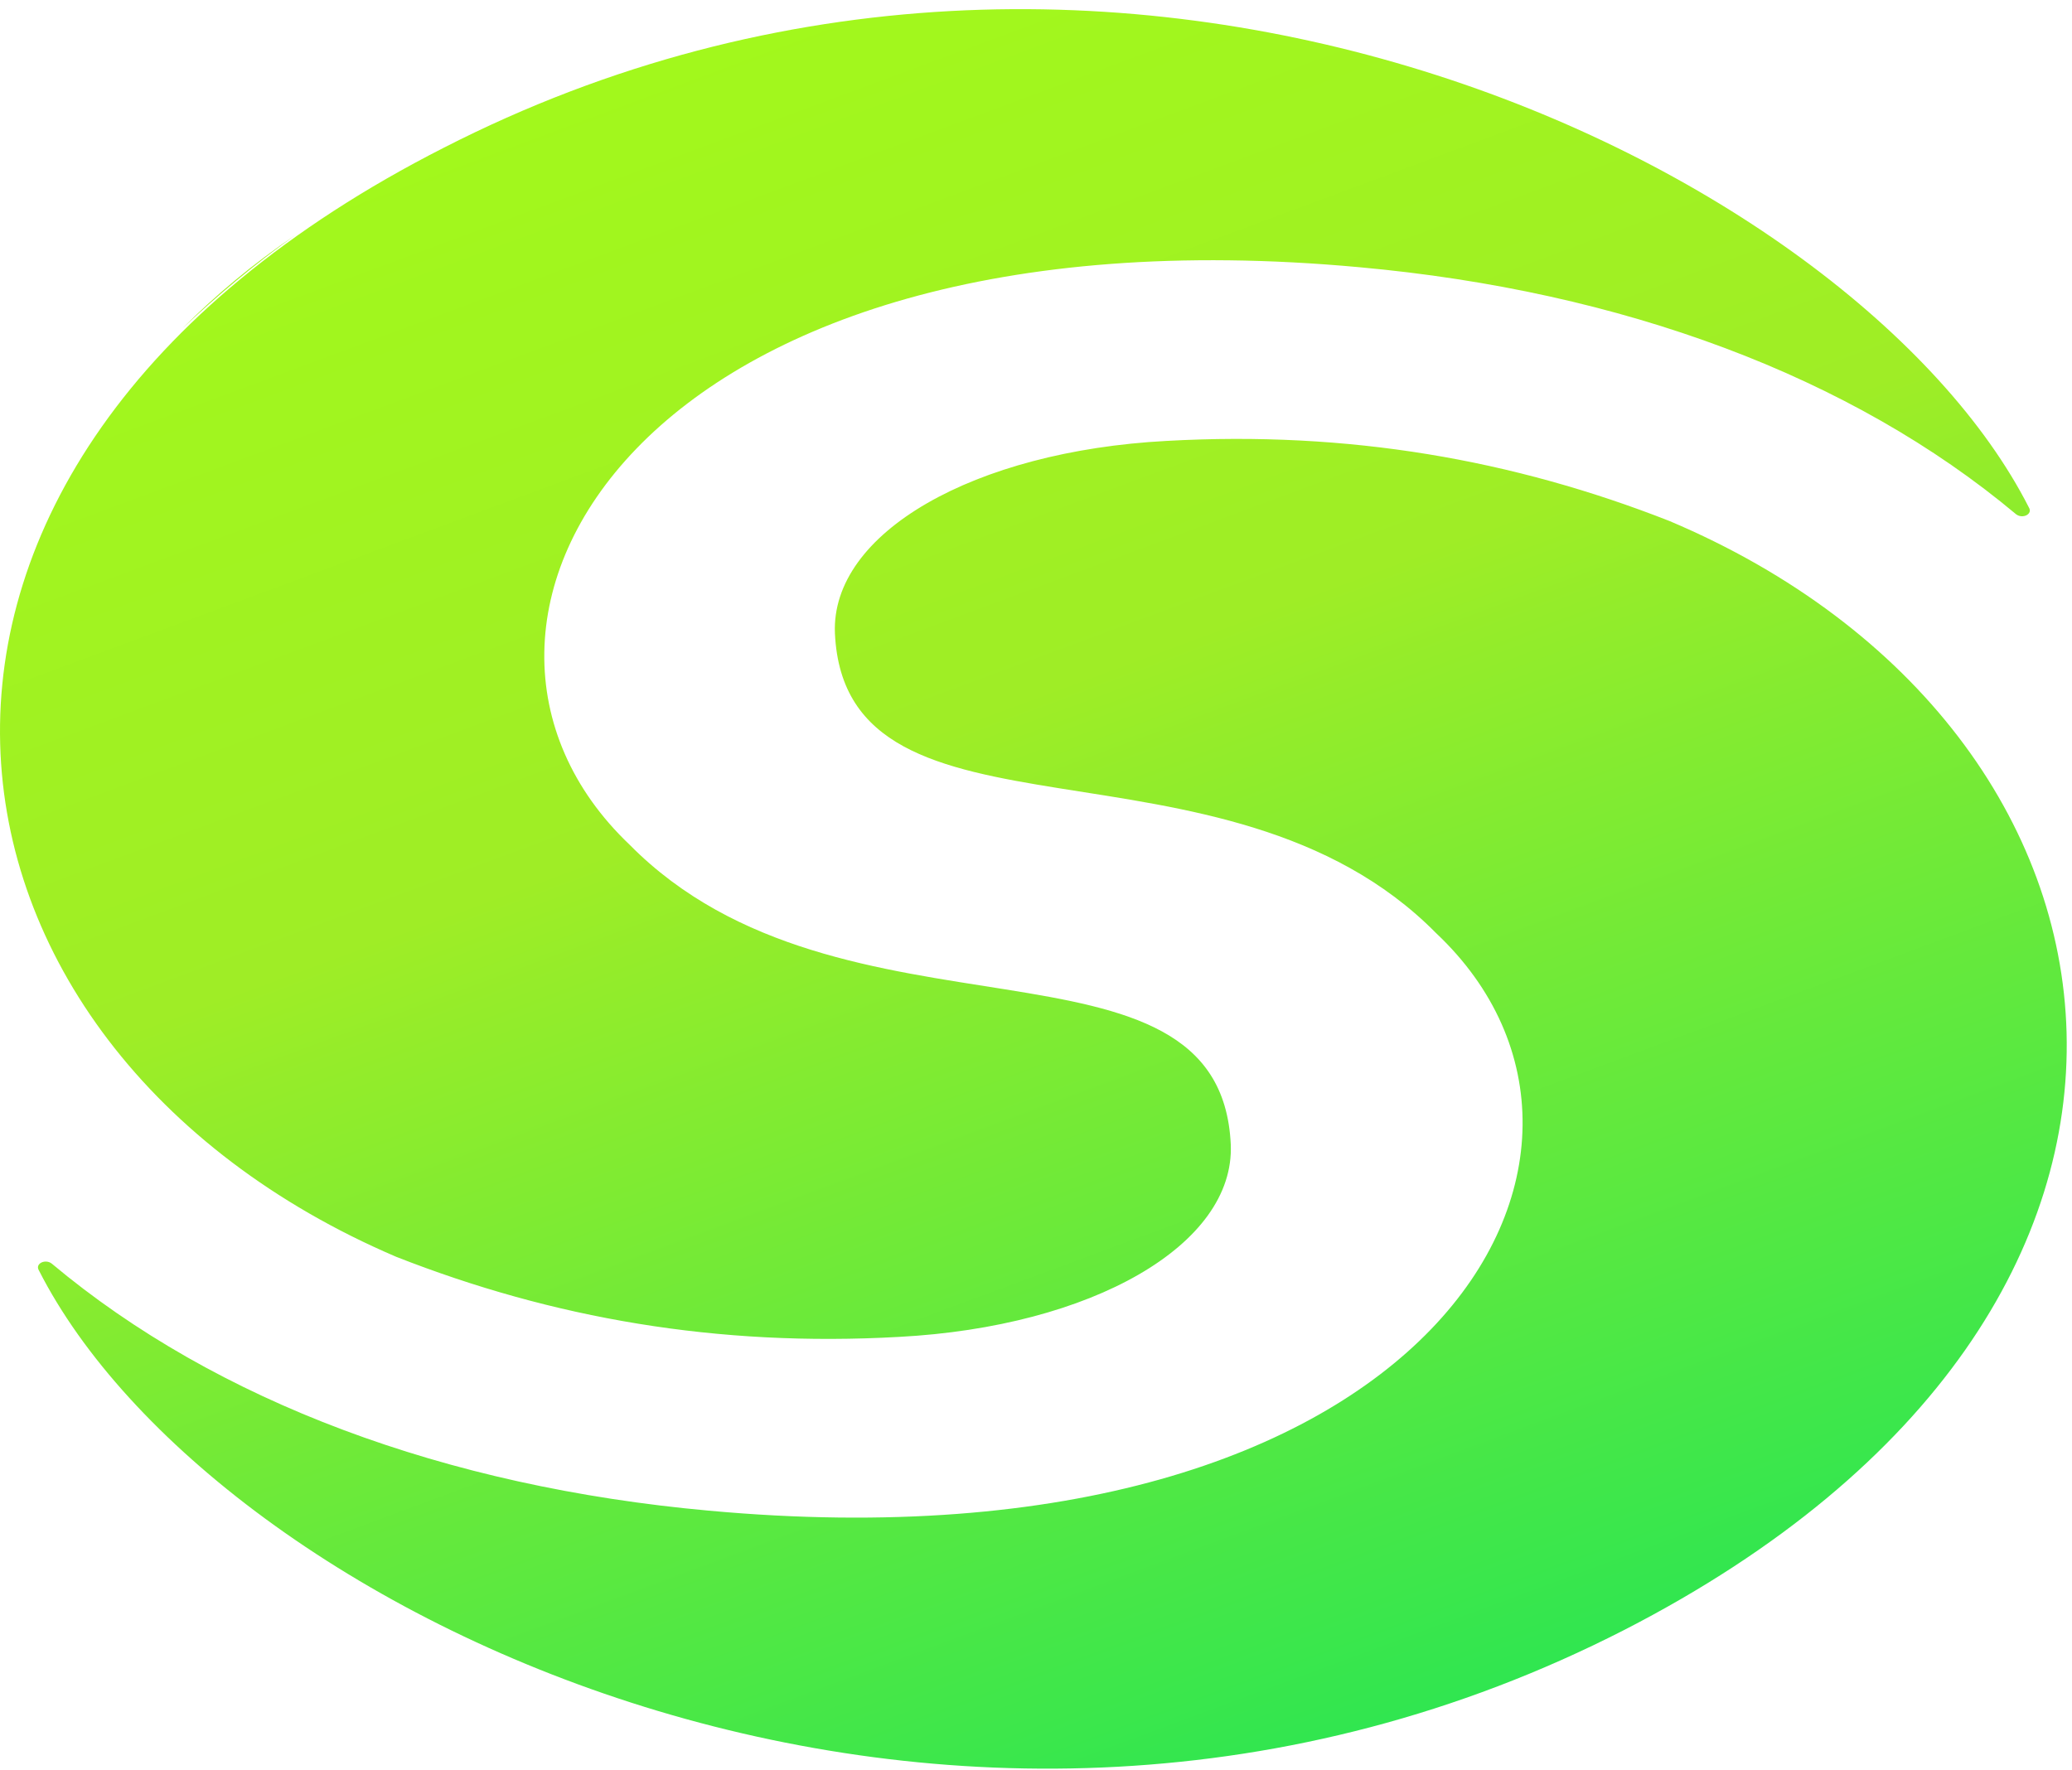
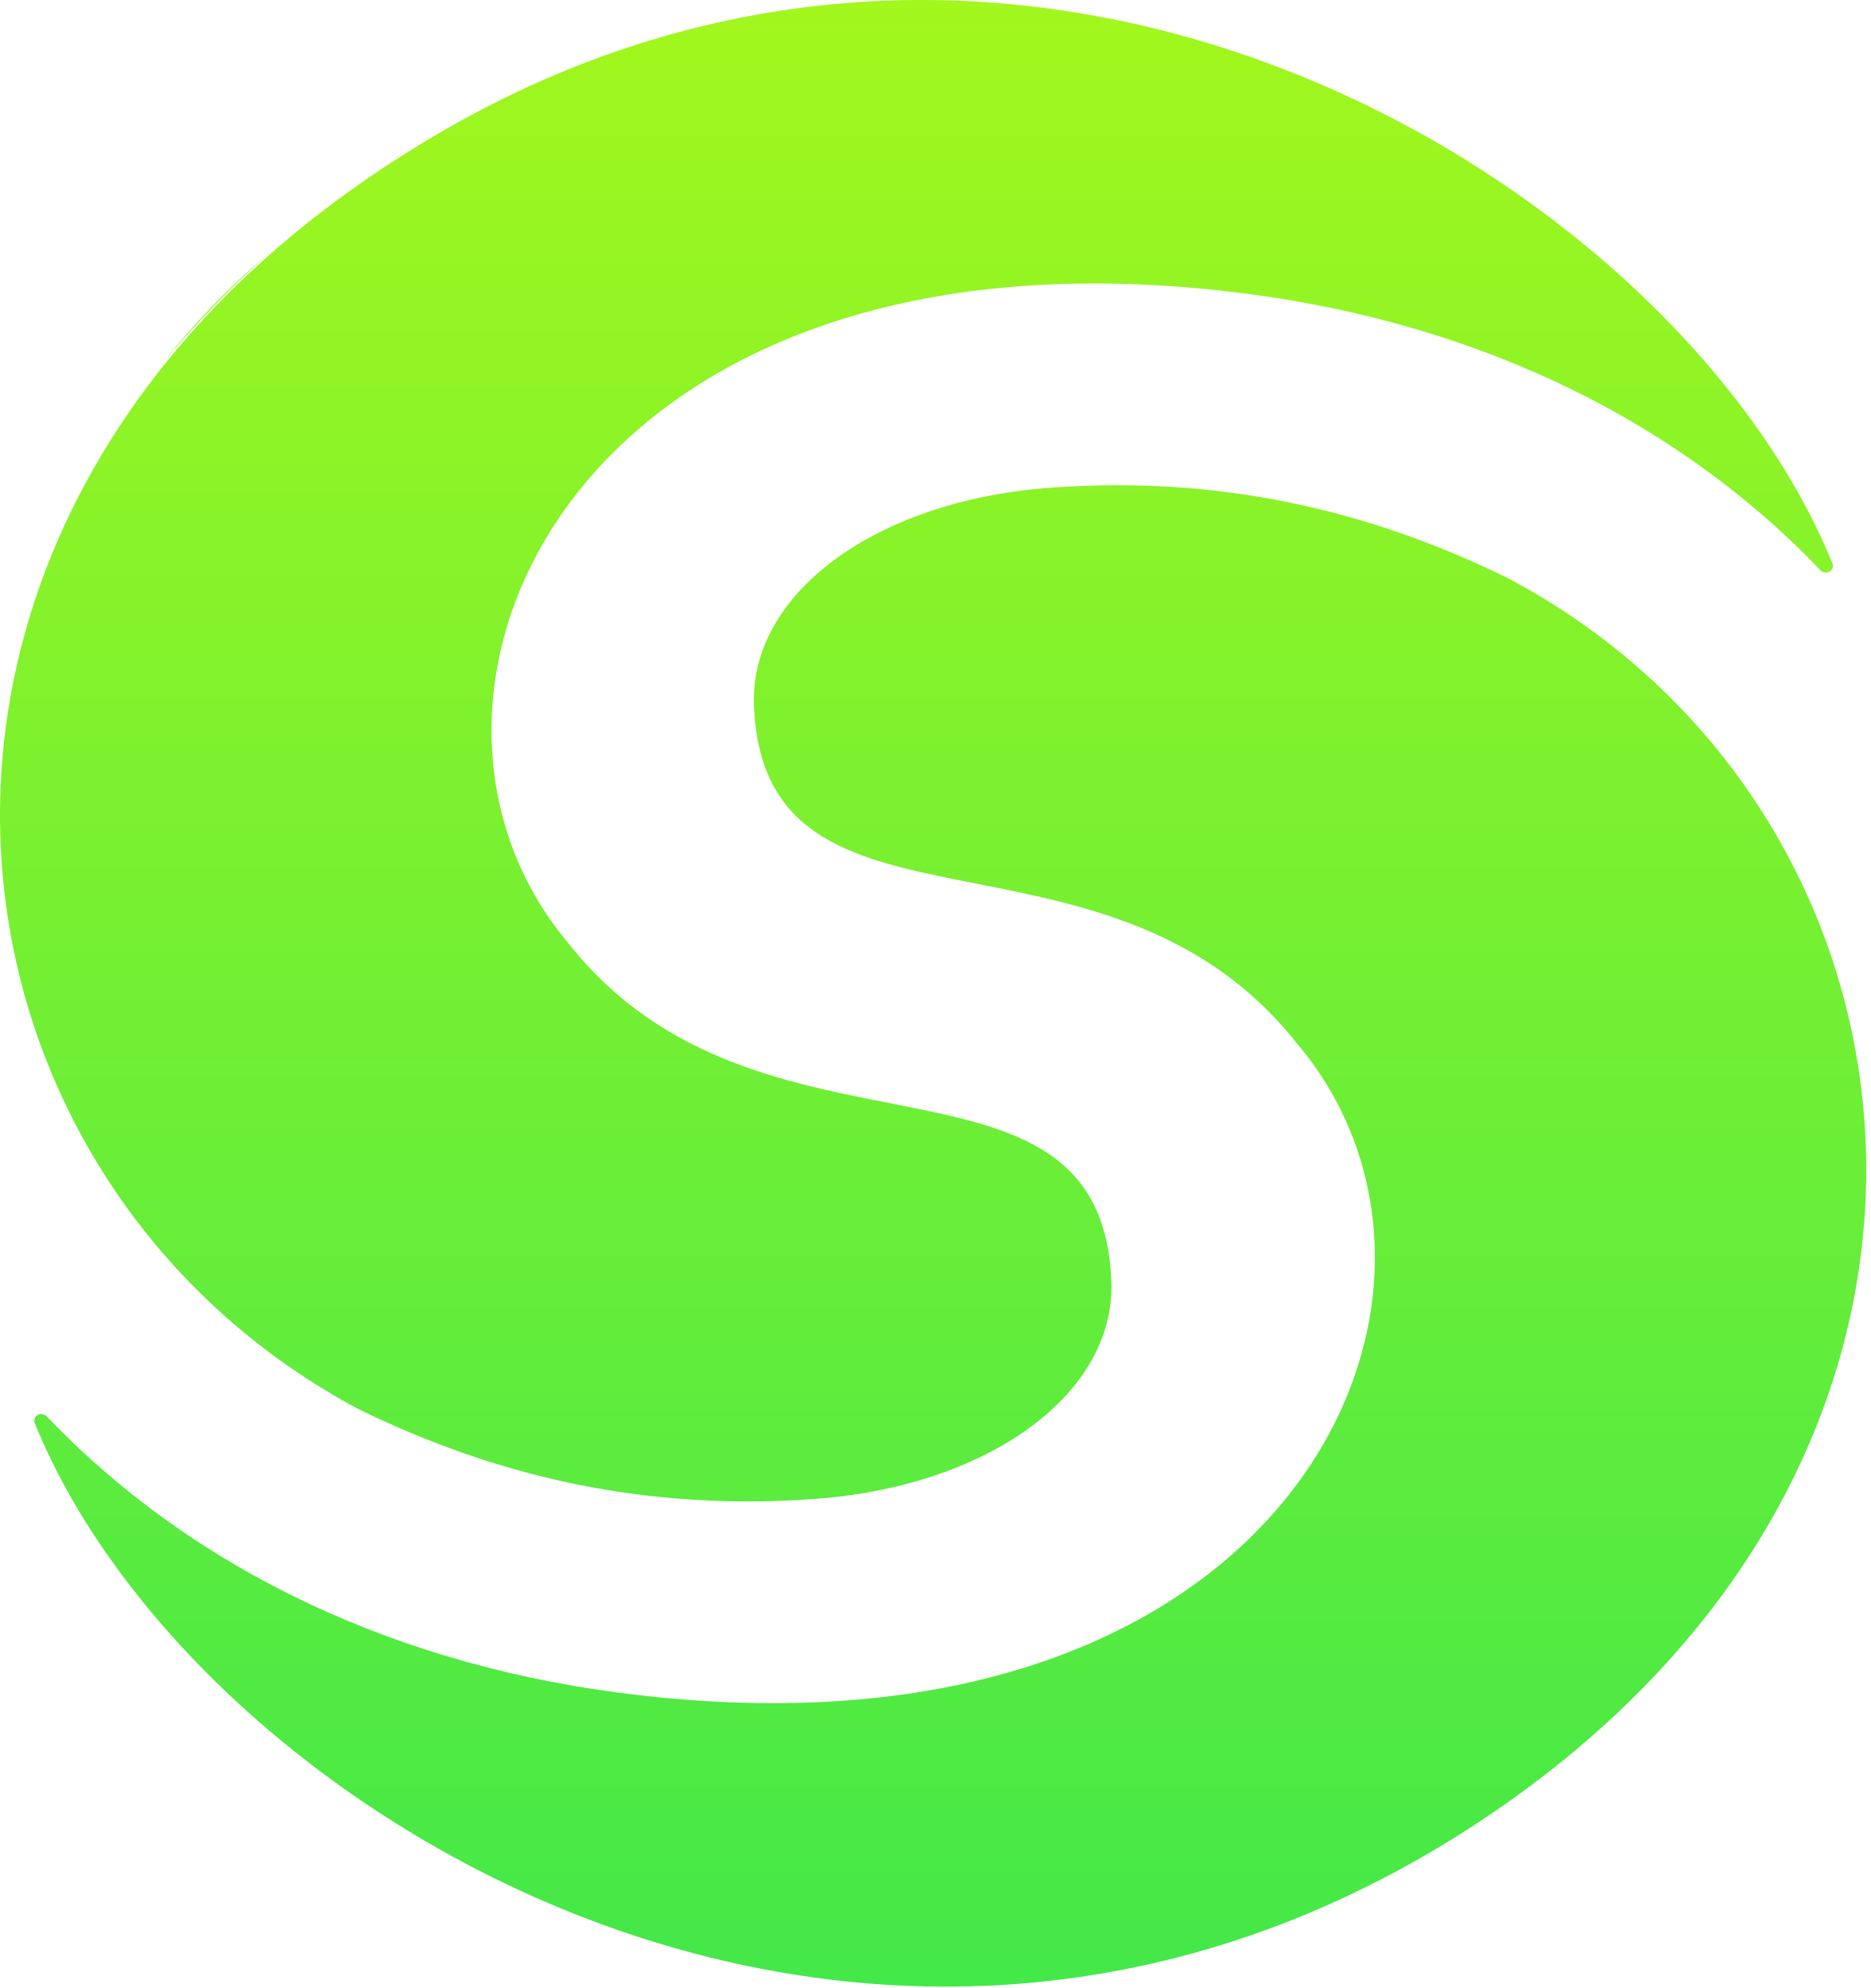
- <svg xmlns="http://www.w3.org/2000/svg" width="48" height="41" viewBox="0 0 48 41" fill="none">
-   <path d="M6.85 5.441C5.909 6.112 5.016 6.862 4.223 7.612C4.967 6.862 5.859 6.112 6.85 5.441ZM38.673 12.071C35.055 10.651 31.238 9.98 27.025 10.216C22.564 10.453 19.242 12.348 19.342 14.676C19.589 19.965 28.363 16.649 33.27 21.622C38.673 26.713 33.171 36.541 16.417 35.002C10.32 34.449 5.016 32.476 1.2 29.279C1.051 29.16 0.803 29.279 0.902 29.437C4.917 37.33 22.068 45.736 37.632 37.764C52.156 30.305 50.074 16.886 38.673 12.071ZM9.18 29.121C12.799 30.542 16.615 31.213 20.829 30.976C25.29 30.739 28.611 28.845 28.512 26.516C28.264 21.228 19.49 24.543 14.583 19.57C9.23 14.479 14.732 4.652 31.486 6.191C37.583 6.743 42.886 8.717 46.703 11.914C46.852 12.032 47.1 11.914 47 11.756C42.985 3.862 25.835 -4.544 10.271 3.428C-4.302 10.848 -2.171 24.267 9.18 29.121Z" fill="url(#paint0_linear_130_172)" />
+ <svg xmlns="http://www.w3.org/2000/svg" width="48" height="51" viewBox="0 0 48 51" fill="none">
+   <path d="M6.85 6.537C5.909 7.376 5.016 8.313 4.223 9.25C4.967 8.313 5.859 7.376 6.85 6.537ZM38.673 14.826C35.055 13.05 31.238 12.211 27.025 12.507C22.564 12.803 19.242 15.171 19.342 18.082C19.589 24.693 28.363 20.549 33.27 26.765C38.673 33.13 33.171 45.415 16.417 43.491C10.32 42.8 5.016 40.333 1.2 36.337C1.051 36.189 0.803 36.337 0.902 36.534C4.917 46.402 22.068 56.911 37.632 46.944C52.156 37.62 50.074 20.845 38.673 14.826ZM9.18 36.14C12.799 37.916 16.615 38.755 20.829 38.458C25.29 38.162 28.611 35.794 28.512 32.883C28.264 26.272 19.49 30.416 14.583 24.2C9.23 17.835 14.732 5.55 31.486 7.474C37.583 8.165 42.886 10.632 46.703 14.628C46.852 14.776 47.1 14.628 47.001 14.431C42.986 4.563 25.835 -5.946 10.271 4.021C-4.302 13.296 -2.171 30.071 9.18 36.14Z" fill="url(#paint0_linear_0_588)" />
  <defs>
-     <linearGradient id="paint0_linear_130_172" x1="34.756" y1="39.047" x2="20.089" y2="-0.457" gradientUnits="userSpaceOnUse">
-       <stop stop-color="#30E650" />
-       <stop offset="0.6" stop-color="#9FED26" />
-       <stop offset="1" stop-color="#A2F81C" />
+     <linearGradient id="paint0_linear_0_588" x1="23.939" y1="0" x2="23.939" y2="50.965" gradientUnits="userSpaceOnUse">
+       <stop stop-color="#A2F71D" />
+       <stop offset="1" stop-color="#43E849" />
    </linearGradient>
  </defs>
</svg>
